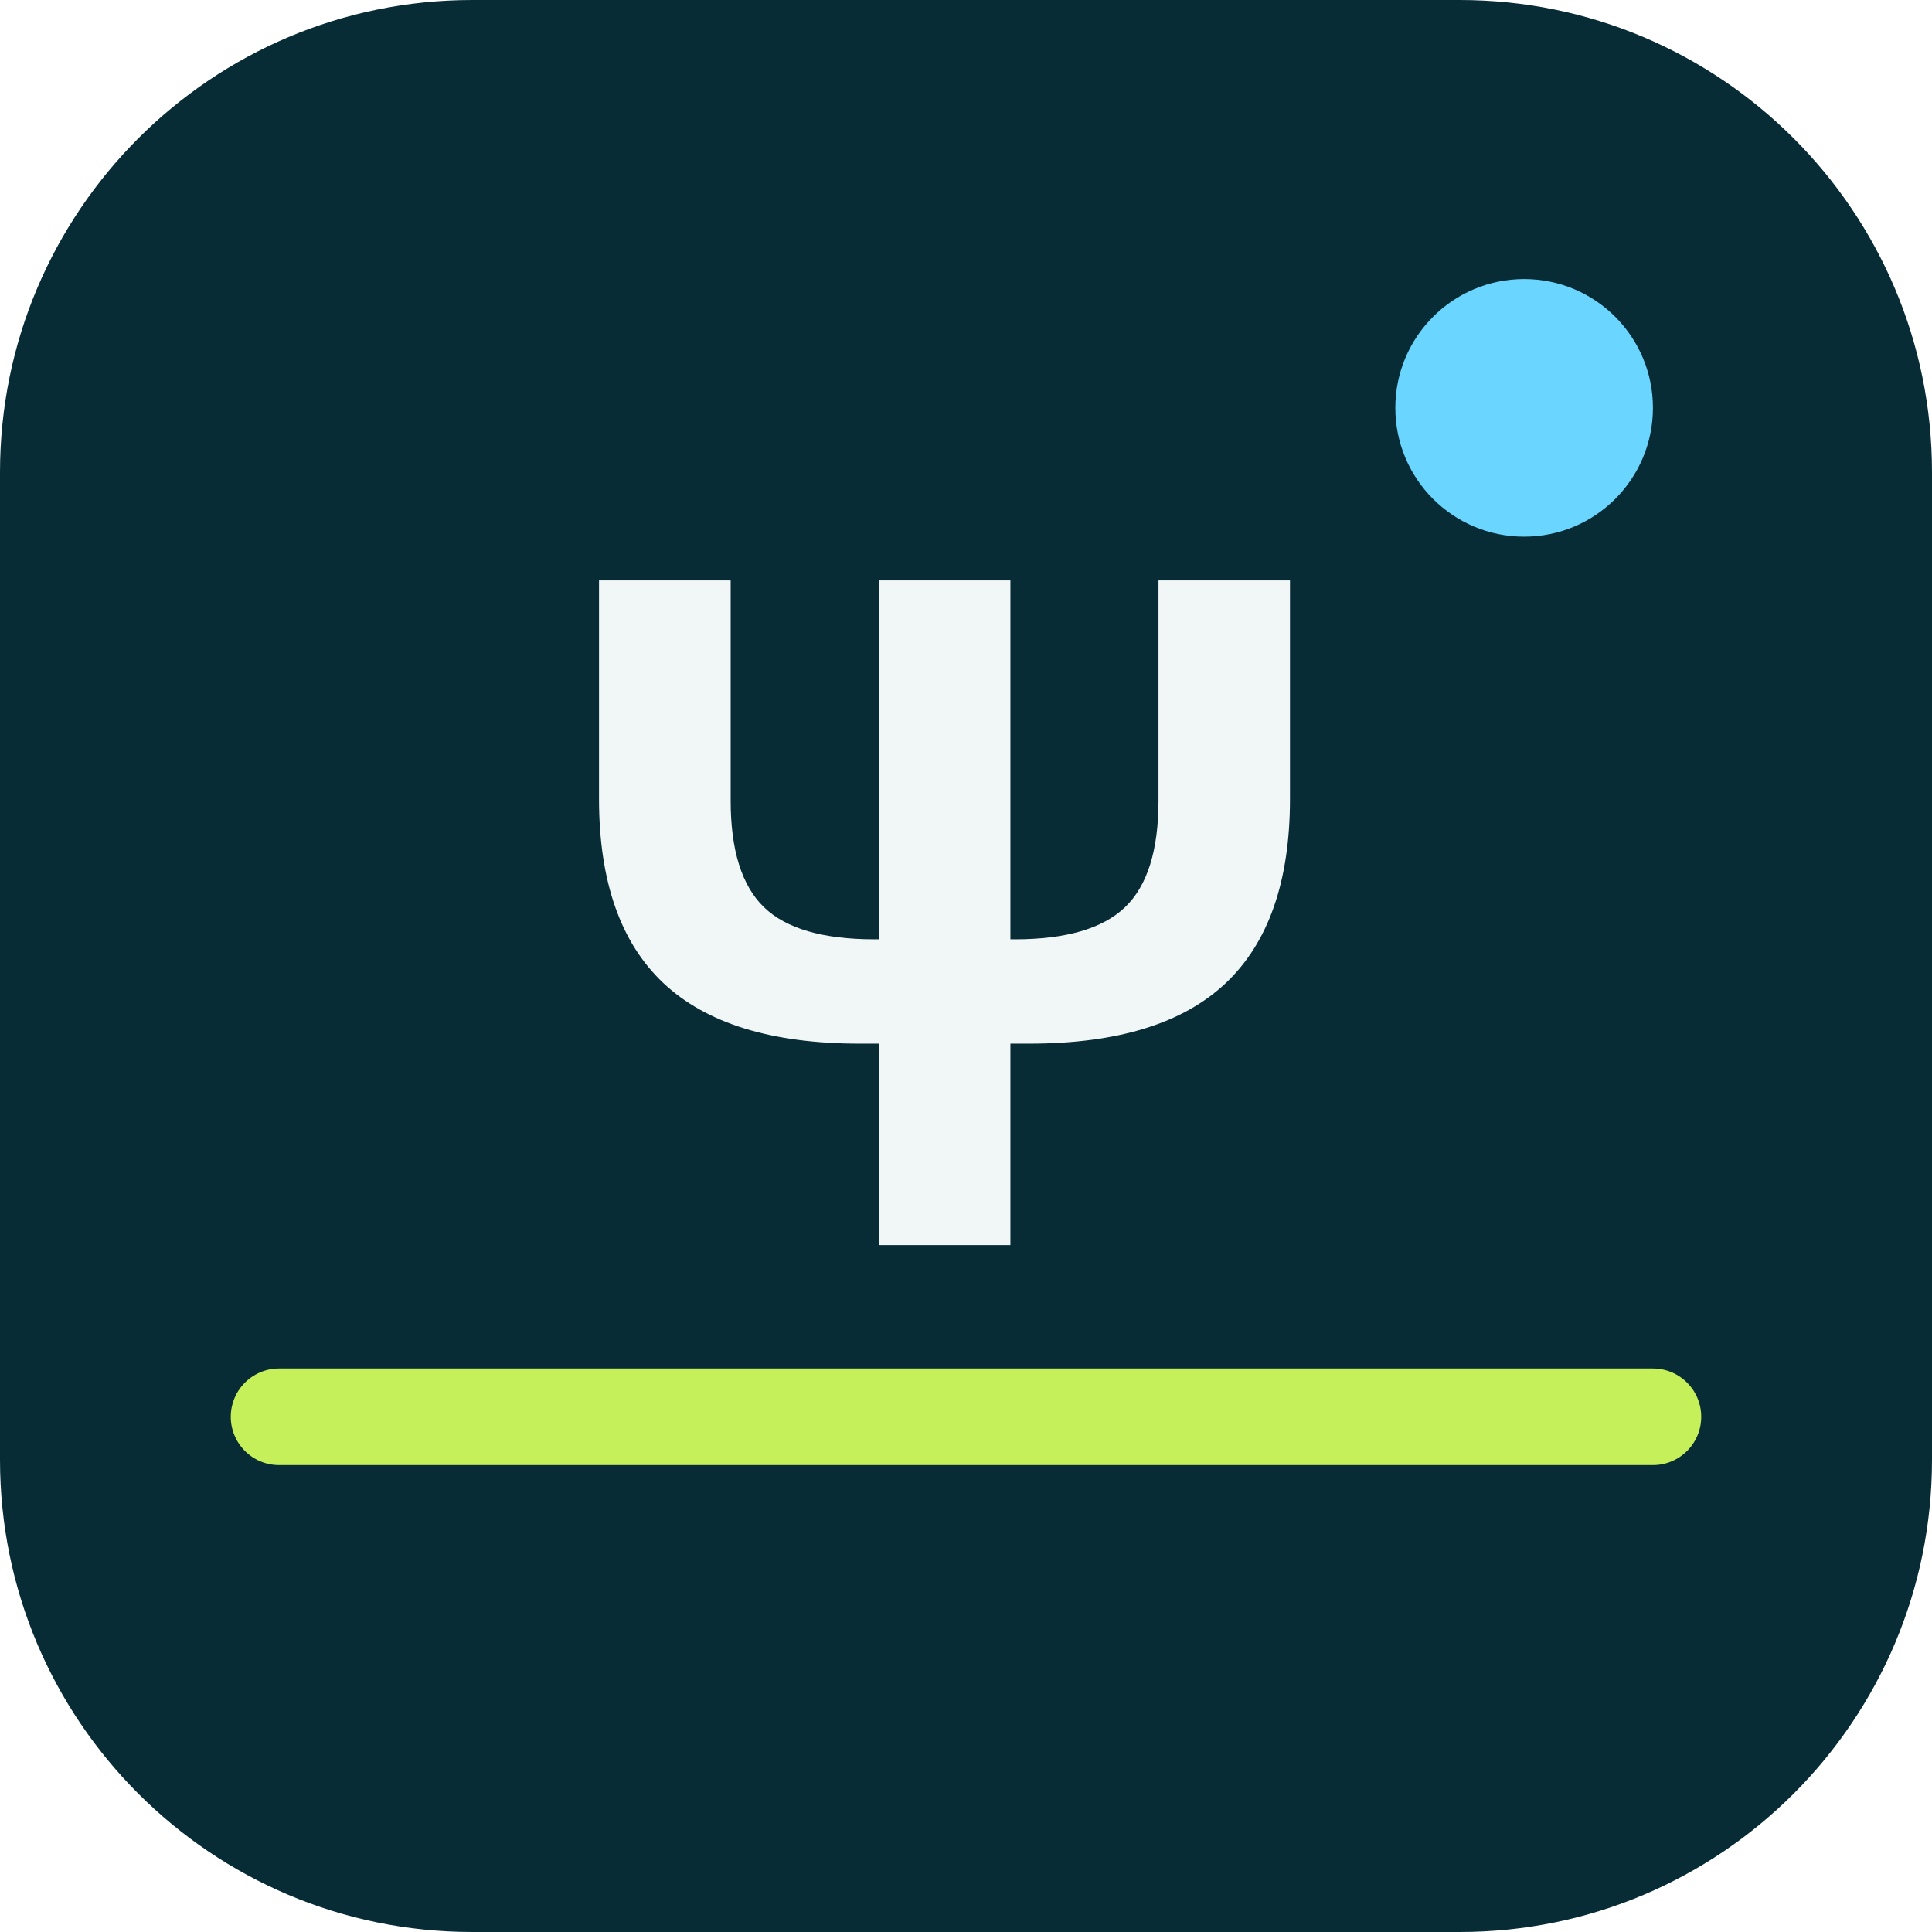
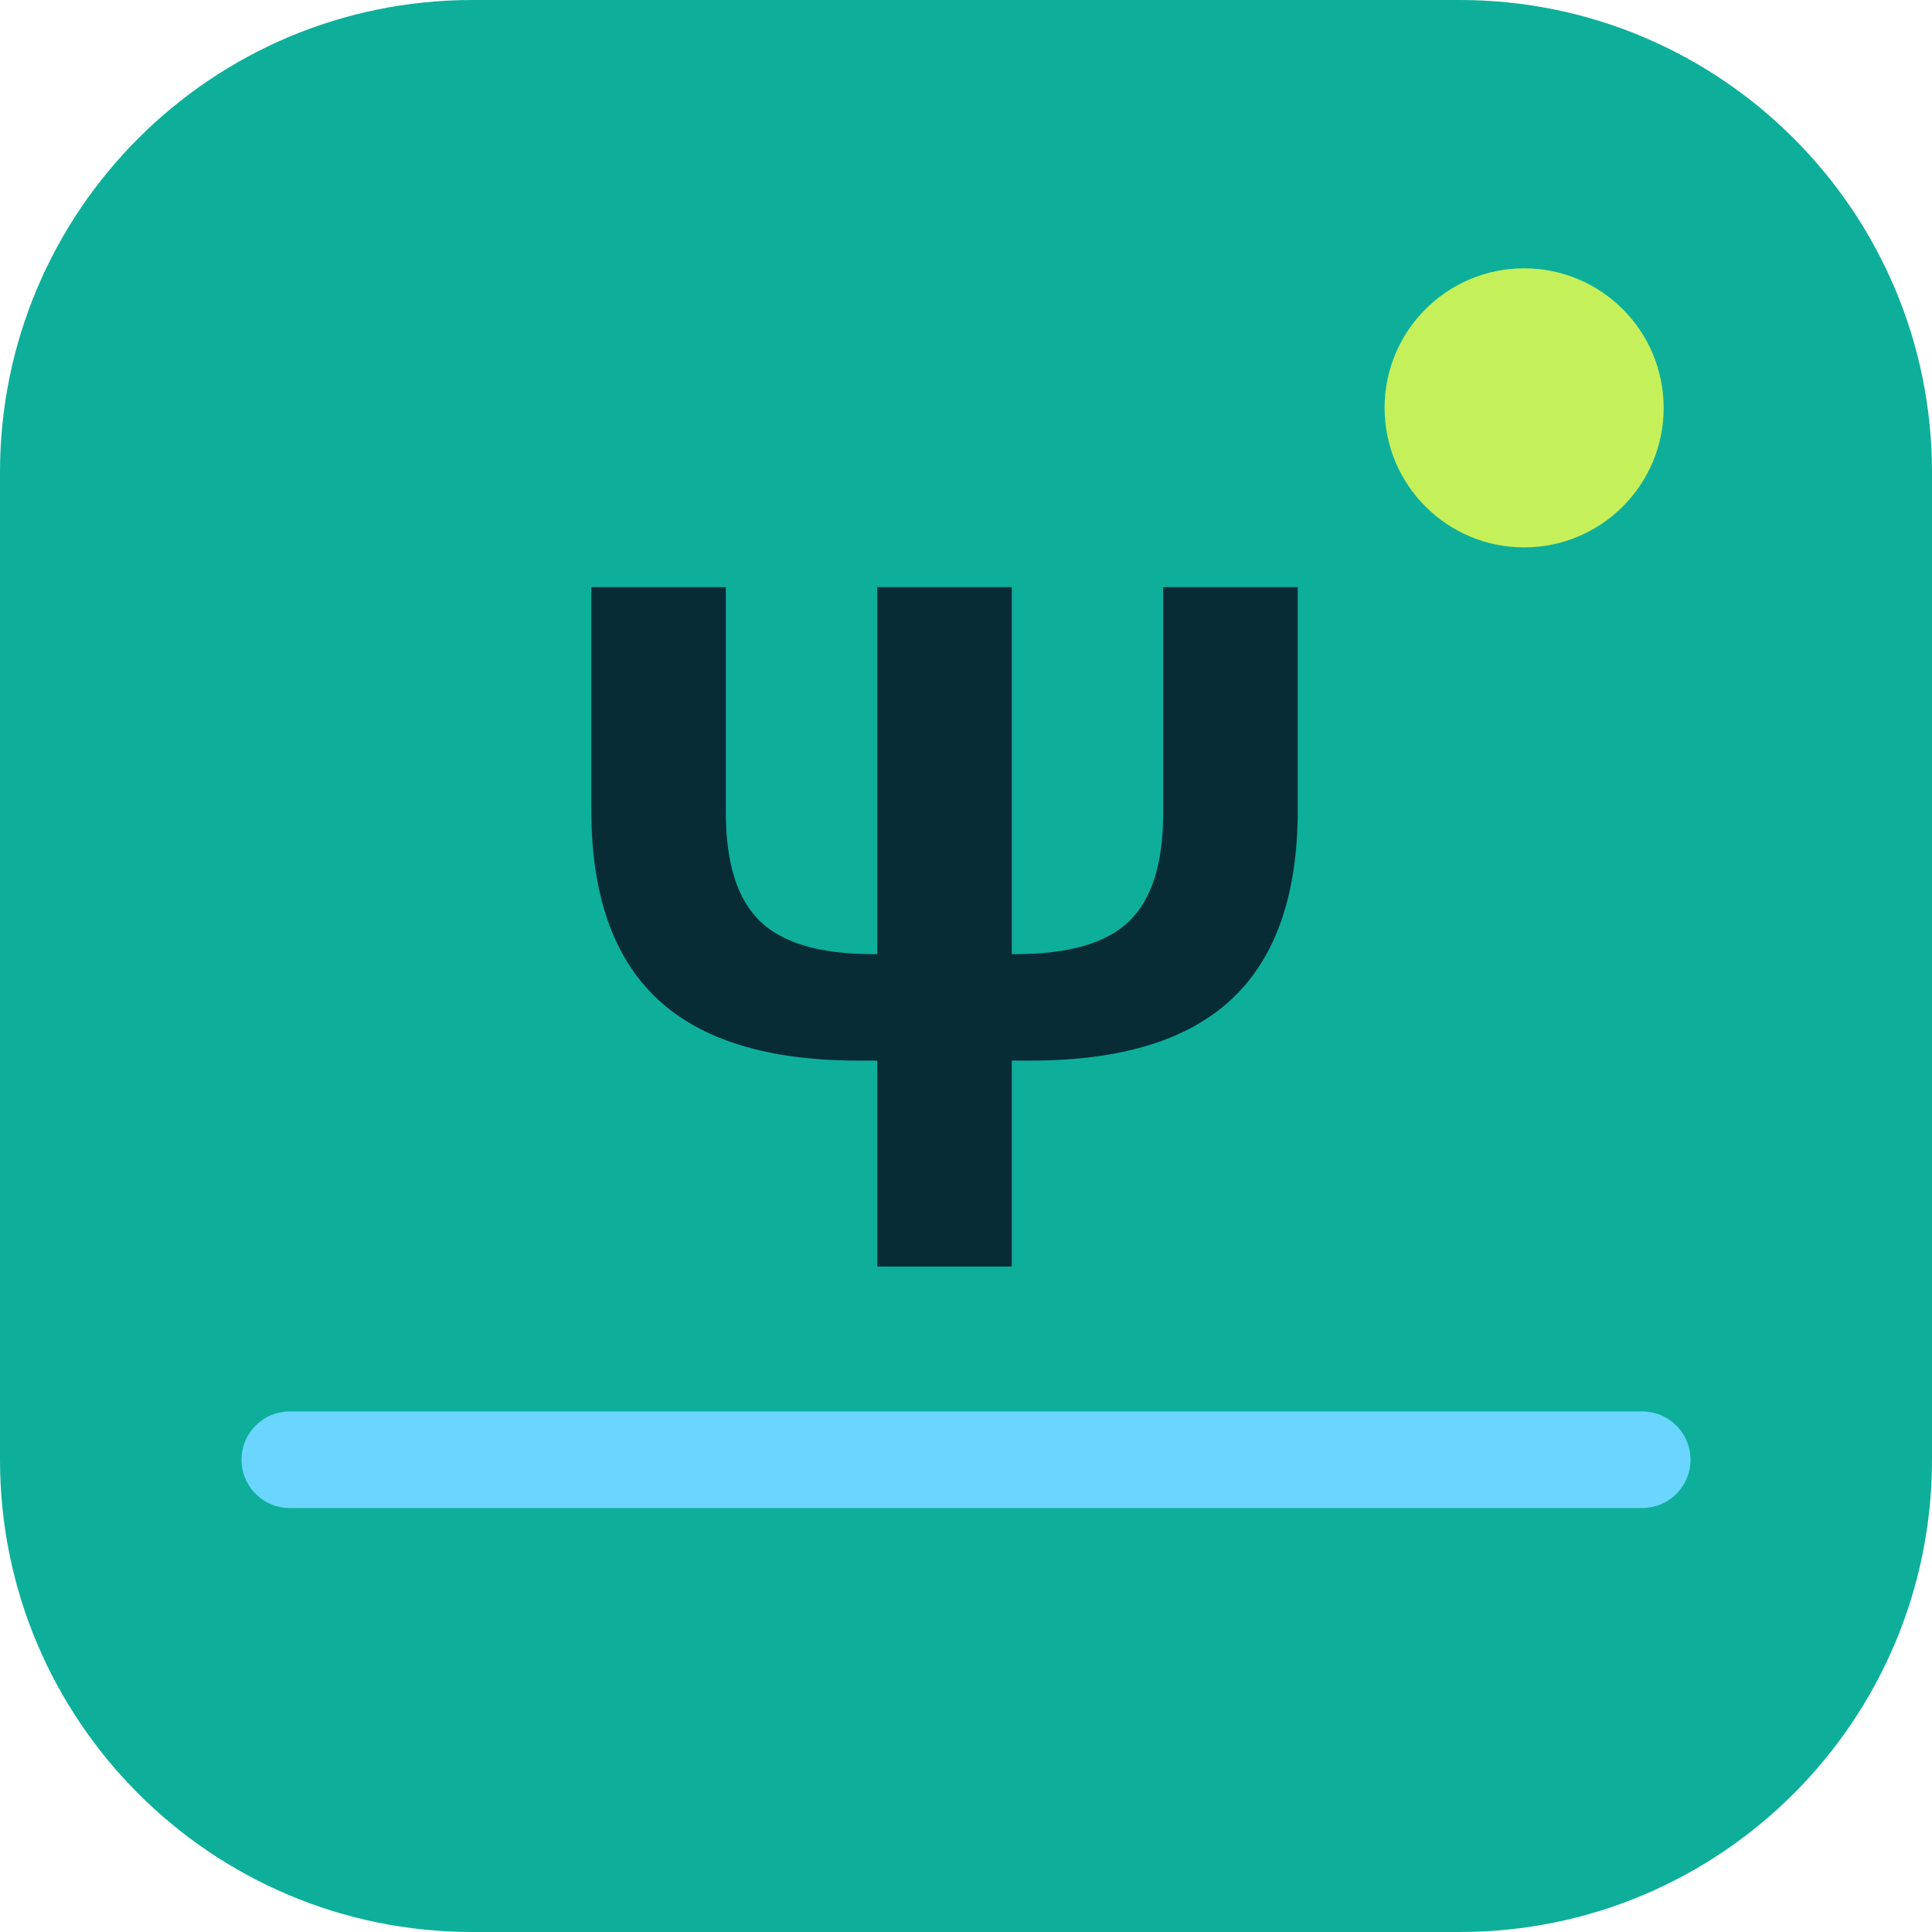
<svg xmlns="http://www.w3.org/2000/svg" width="180" height="180" viewBox="0 0 180 180">
-   <rect width="180" height="180" rx="44" fill="#082C36" />
-   <path d="M26 132H154" stroke="#C6F05A" stroke-width="9" stroke-linecap="round" />
-   <circle cx="142" cy="38" r="12" fill="#6AD5FF" />
-   <text x="88" y="116" font-family="Arial, sans-serif" font-size="90" fill="#F1F7F6" text-anchor="middle" font-weight="700">Ψ</text>
+   <rect width="180" height="180" rx="44" fill="#0DAF9A" />
+   <path d="M27 136H153" stroke="#6AD5FF" stroke-width="9" stroke-linecap="round" />
+   <circle cx="142" cy="38" r="13" fill="#C6F05A" />
+   <text x="88" y="118" font-family="Arial, sans-serif" font-size="92" fill="#082C36" text-anchor="middle" font-weight="700">Ψ</text>
</svg>
